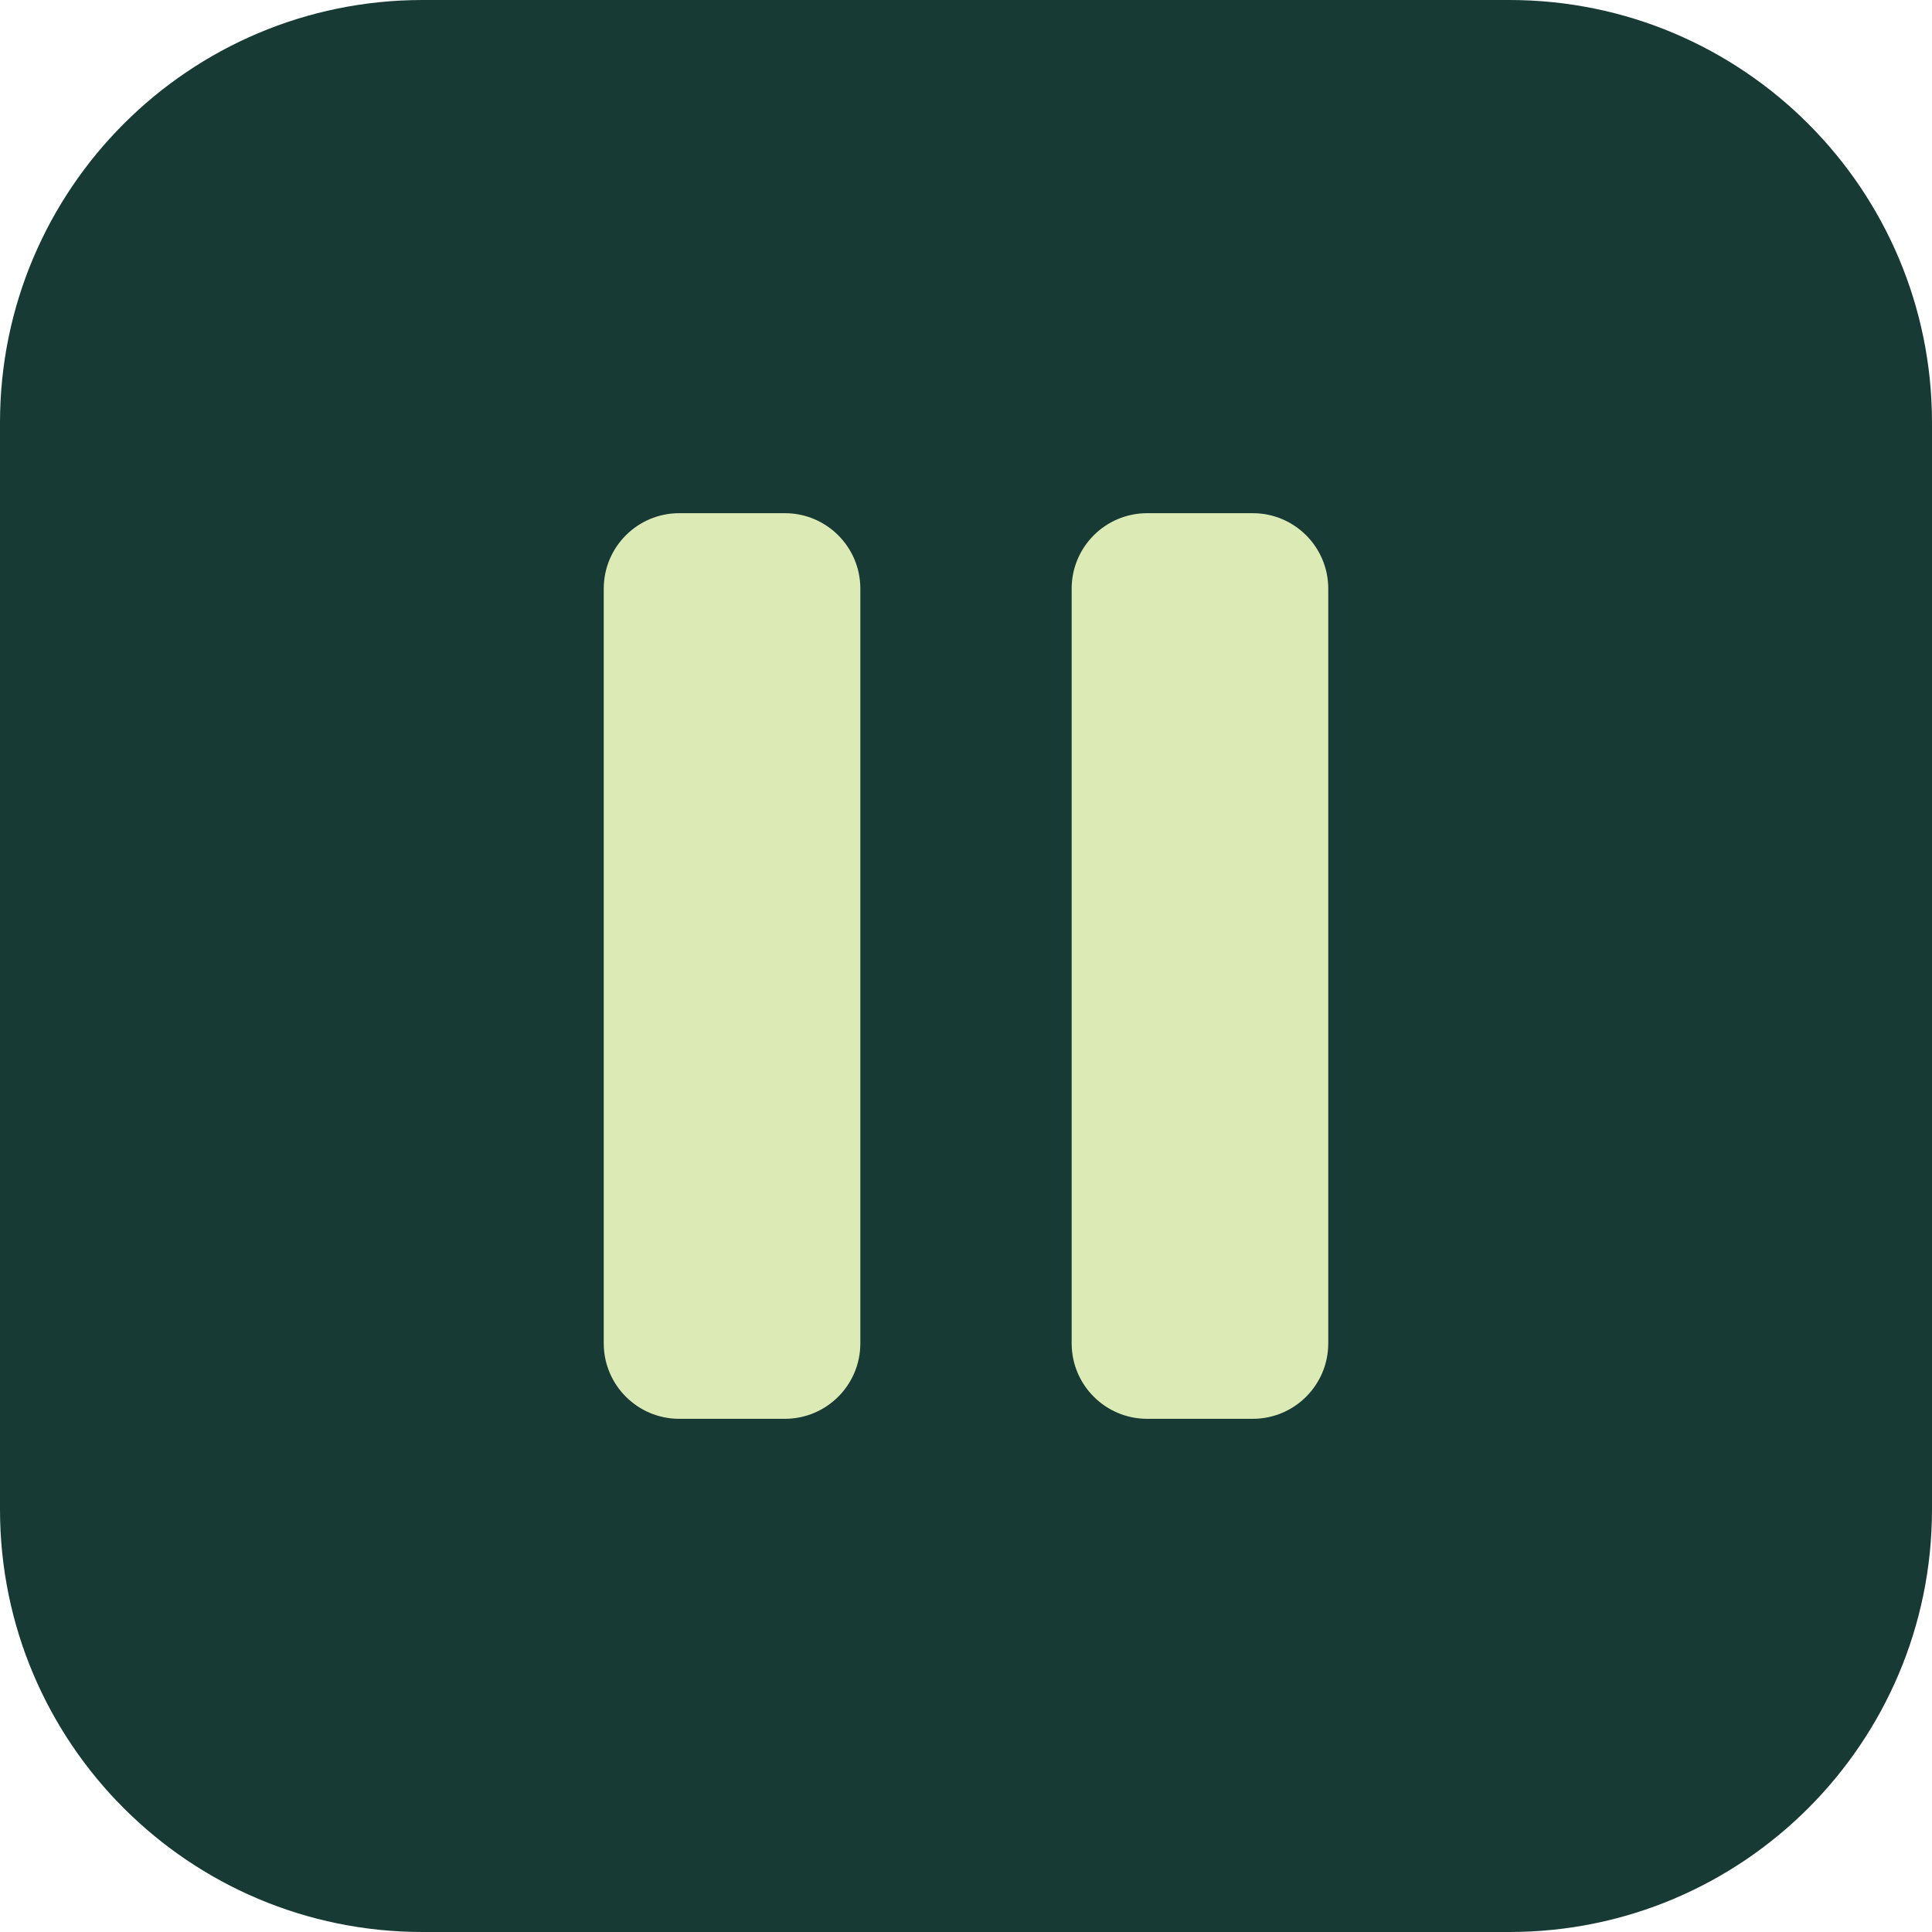
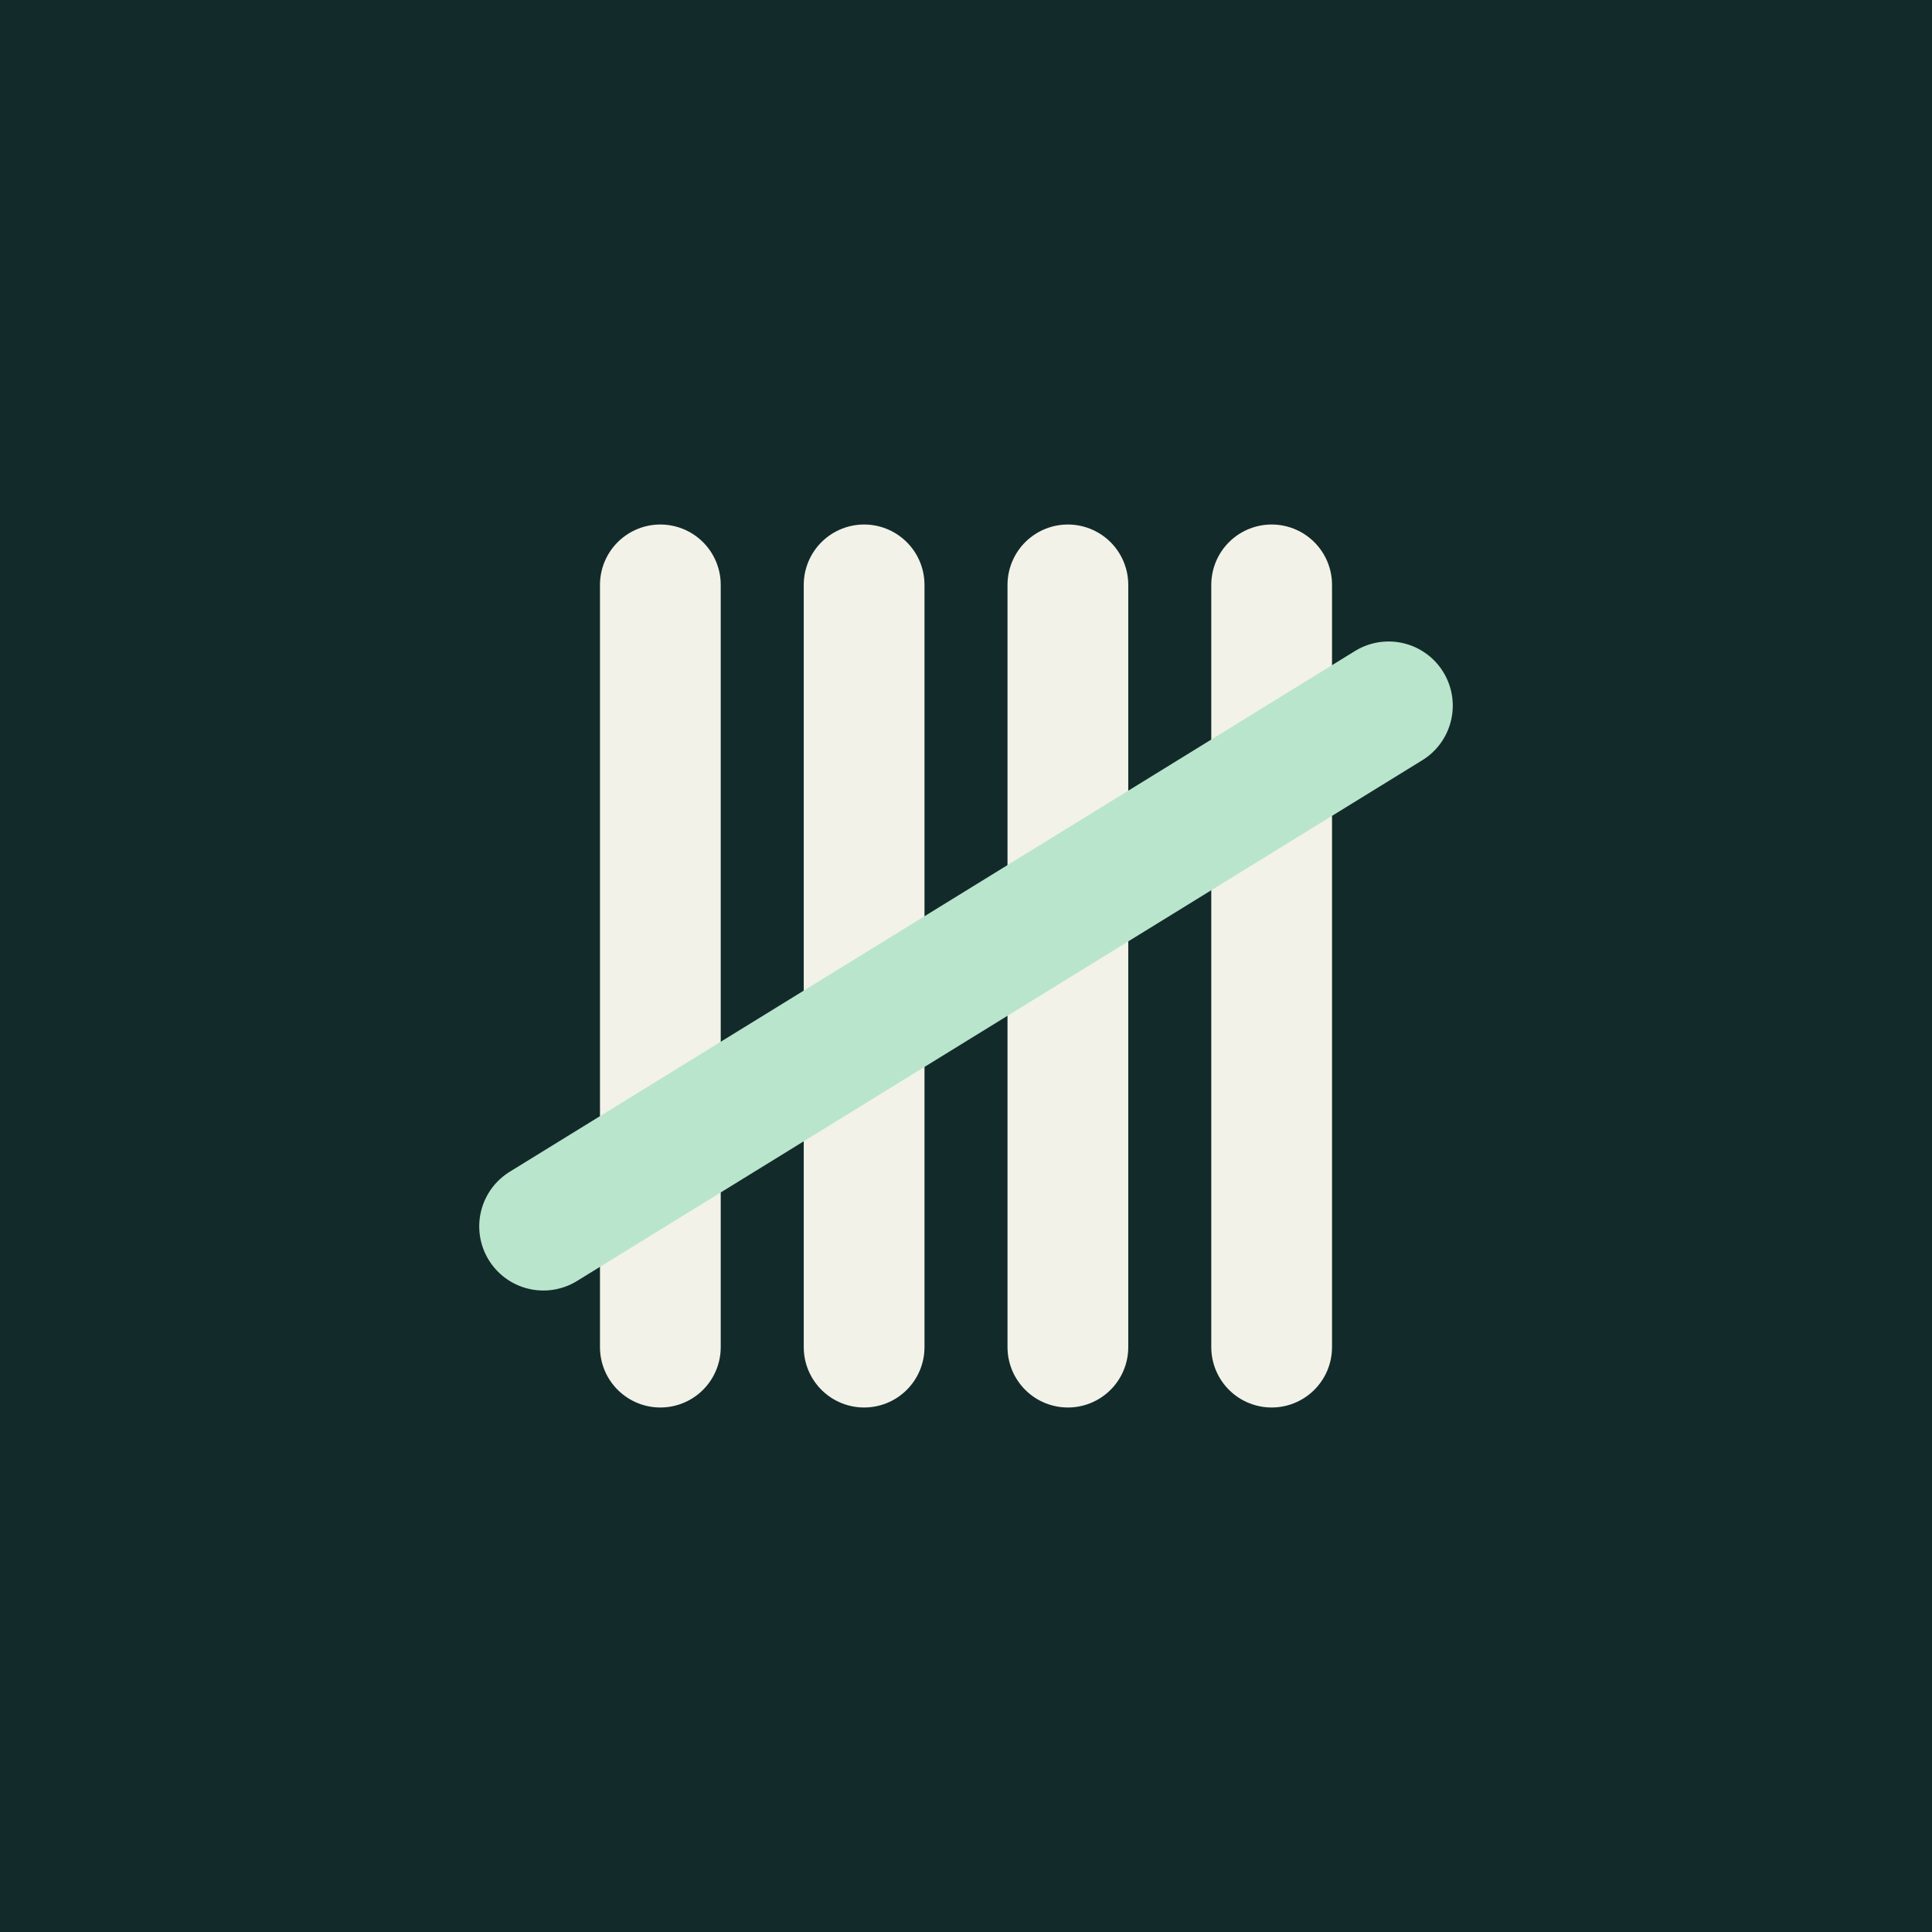
- <svg xmlns="http://www.w3.org/2000/svg" width="512" height="512" viewBox="0 0 512 512">
-   <rect width="512" height="512" rx="112" fill="#173a35" />
-   <rect x="160" y="136" width="68" height="240" rx="20" fill="#dcebb6" />
-   <rect x="284" y="136" width="68" height="240" rx="20" fill="#dcebb6" />
+ <svg xmlns="http://www.w3.org/2000/svg" width="1024" height="1024" viewBox="0 0 1024 1024">
+   <rect width="1024" height="1024" fill="#122B2A" />
+   <g fill="none" stroke="#F3F2E8" stroke-width="64" stroke-linecap="round">
+     <path d="M350 310V714M458 310V714M566 310V714M674 310V714" />
+   </g>
+   <path d="M288 650L736 374" fill="none" stroke="#B9E5CC" stroke-width="68" stroke-linecap="round" />
</svg>
